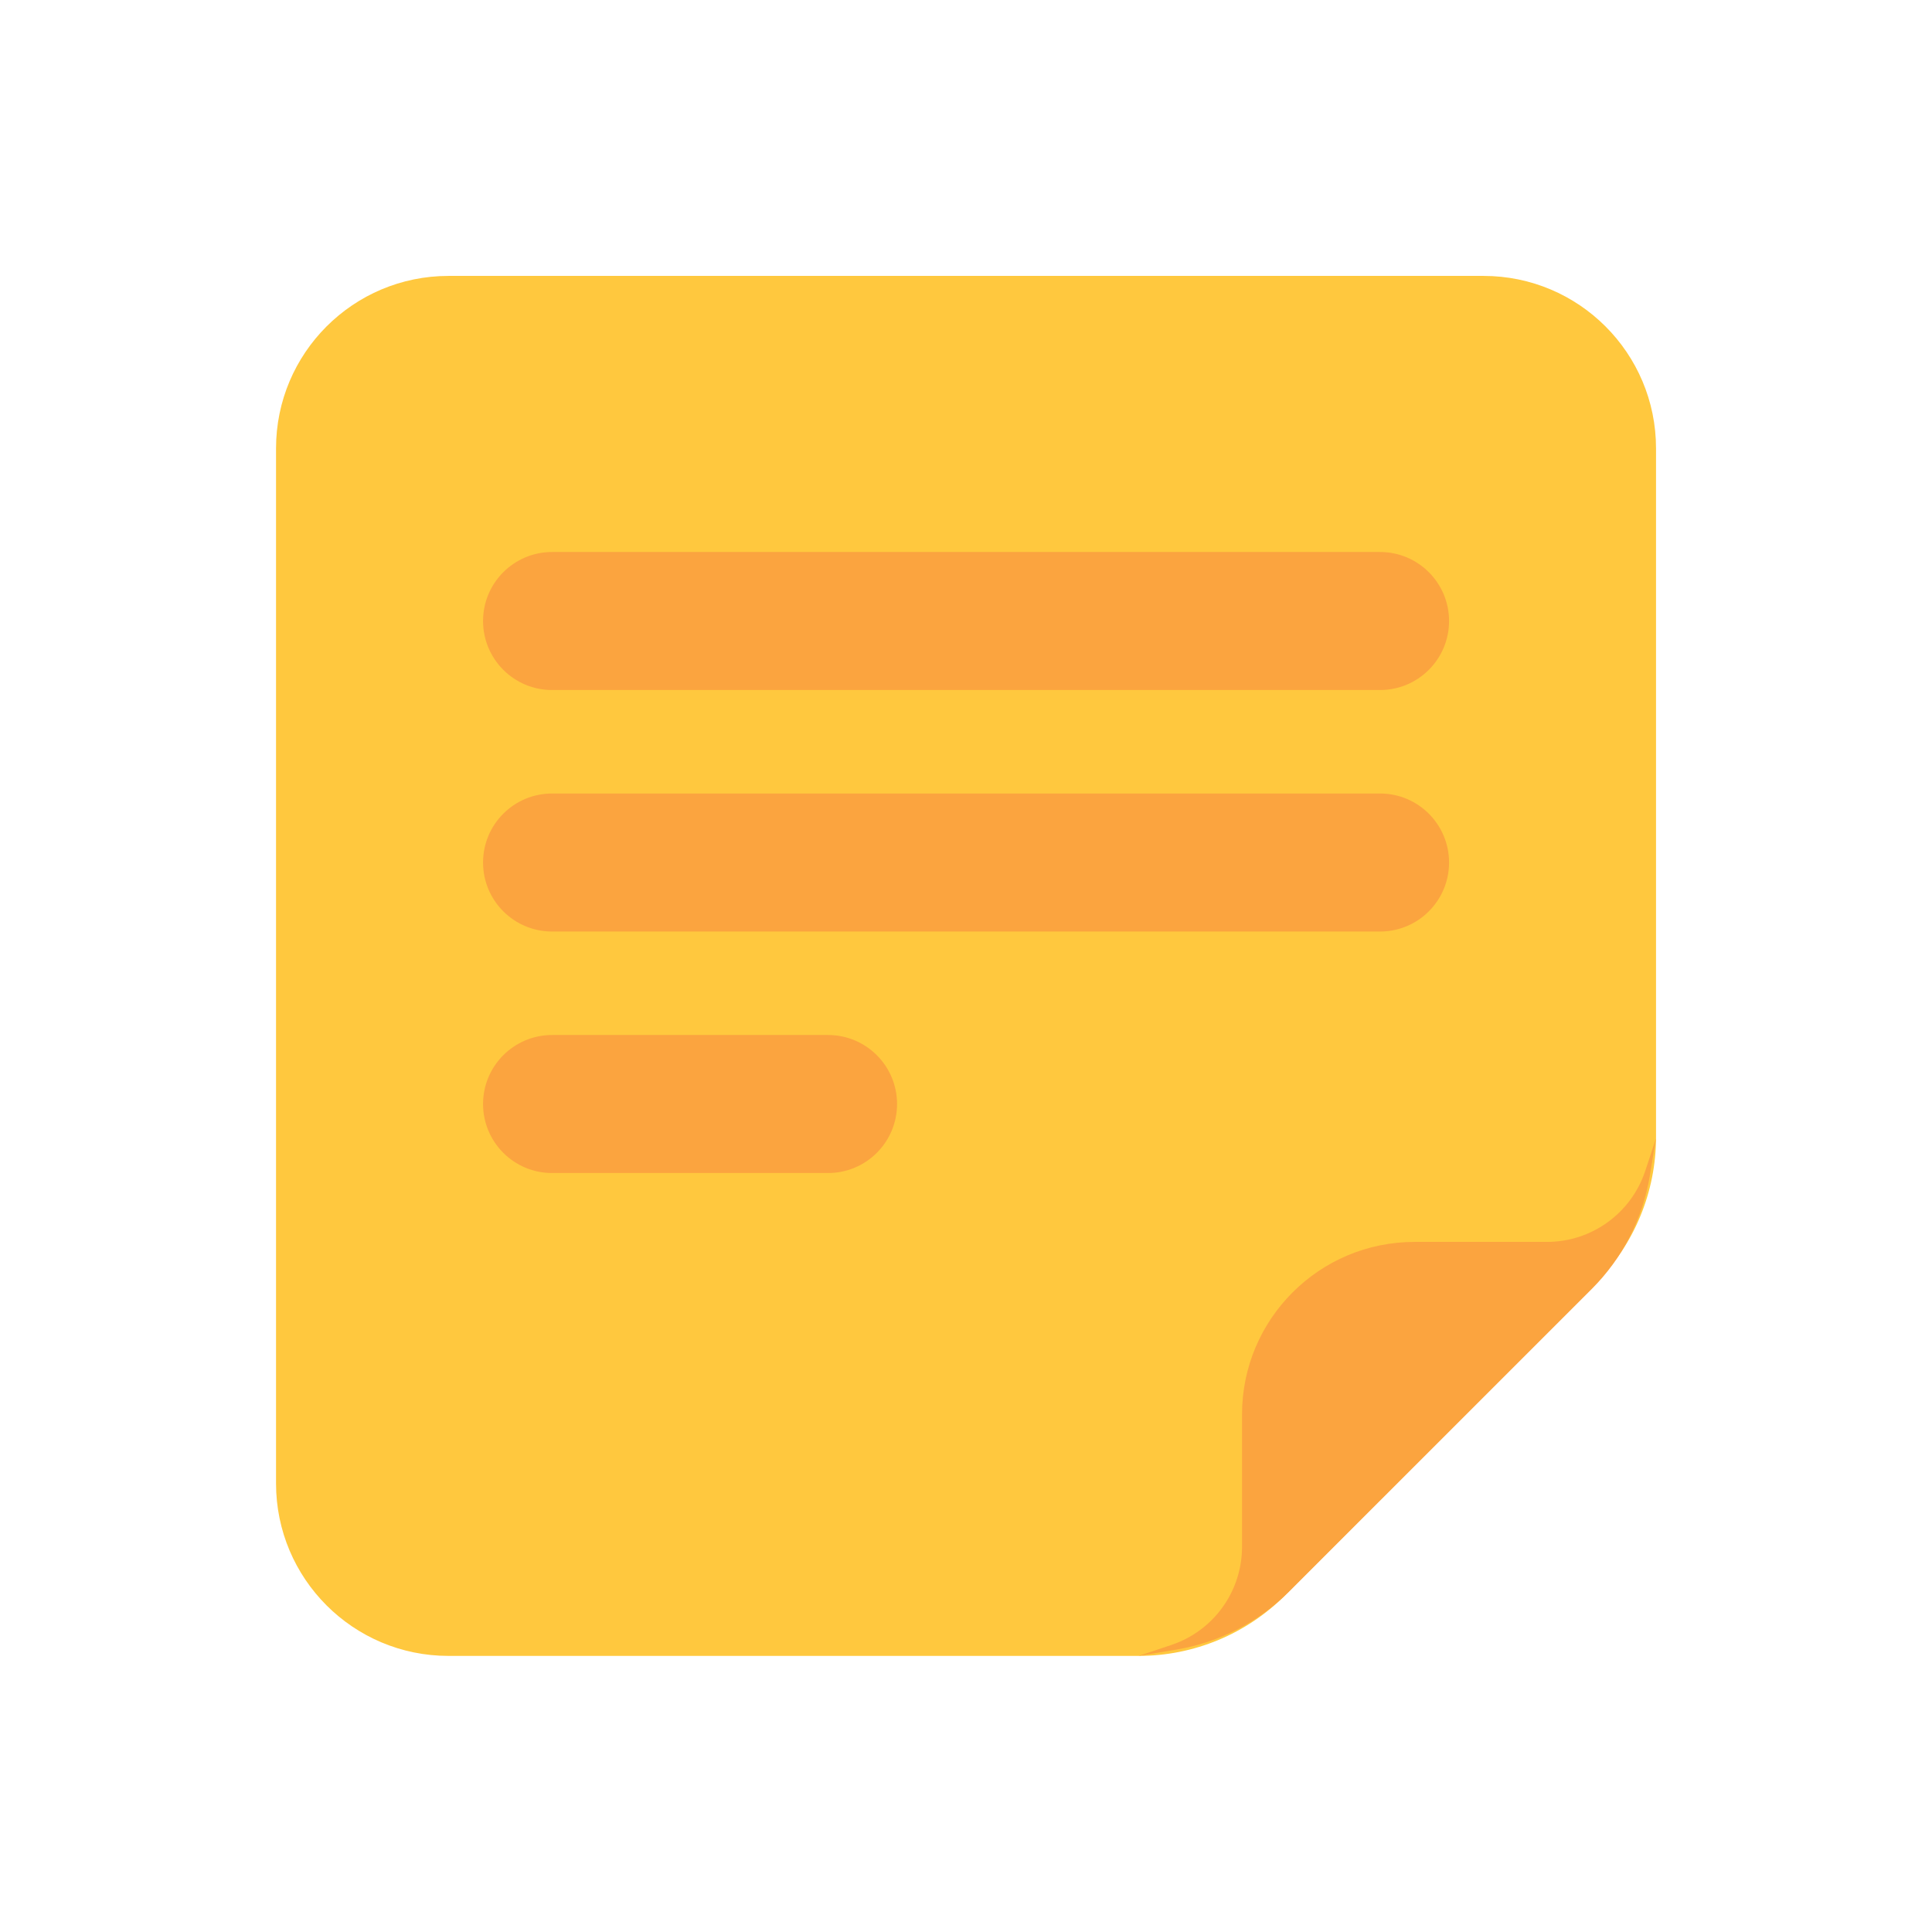
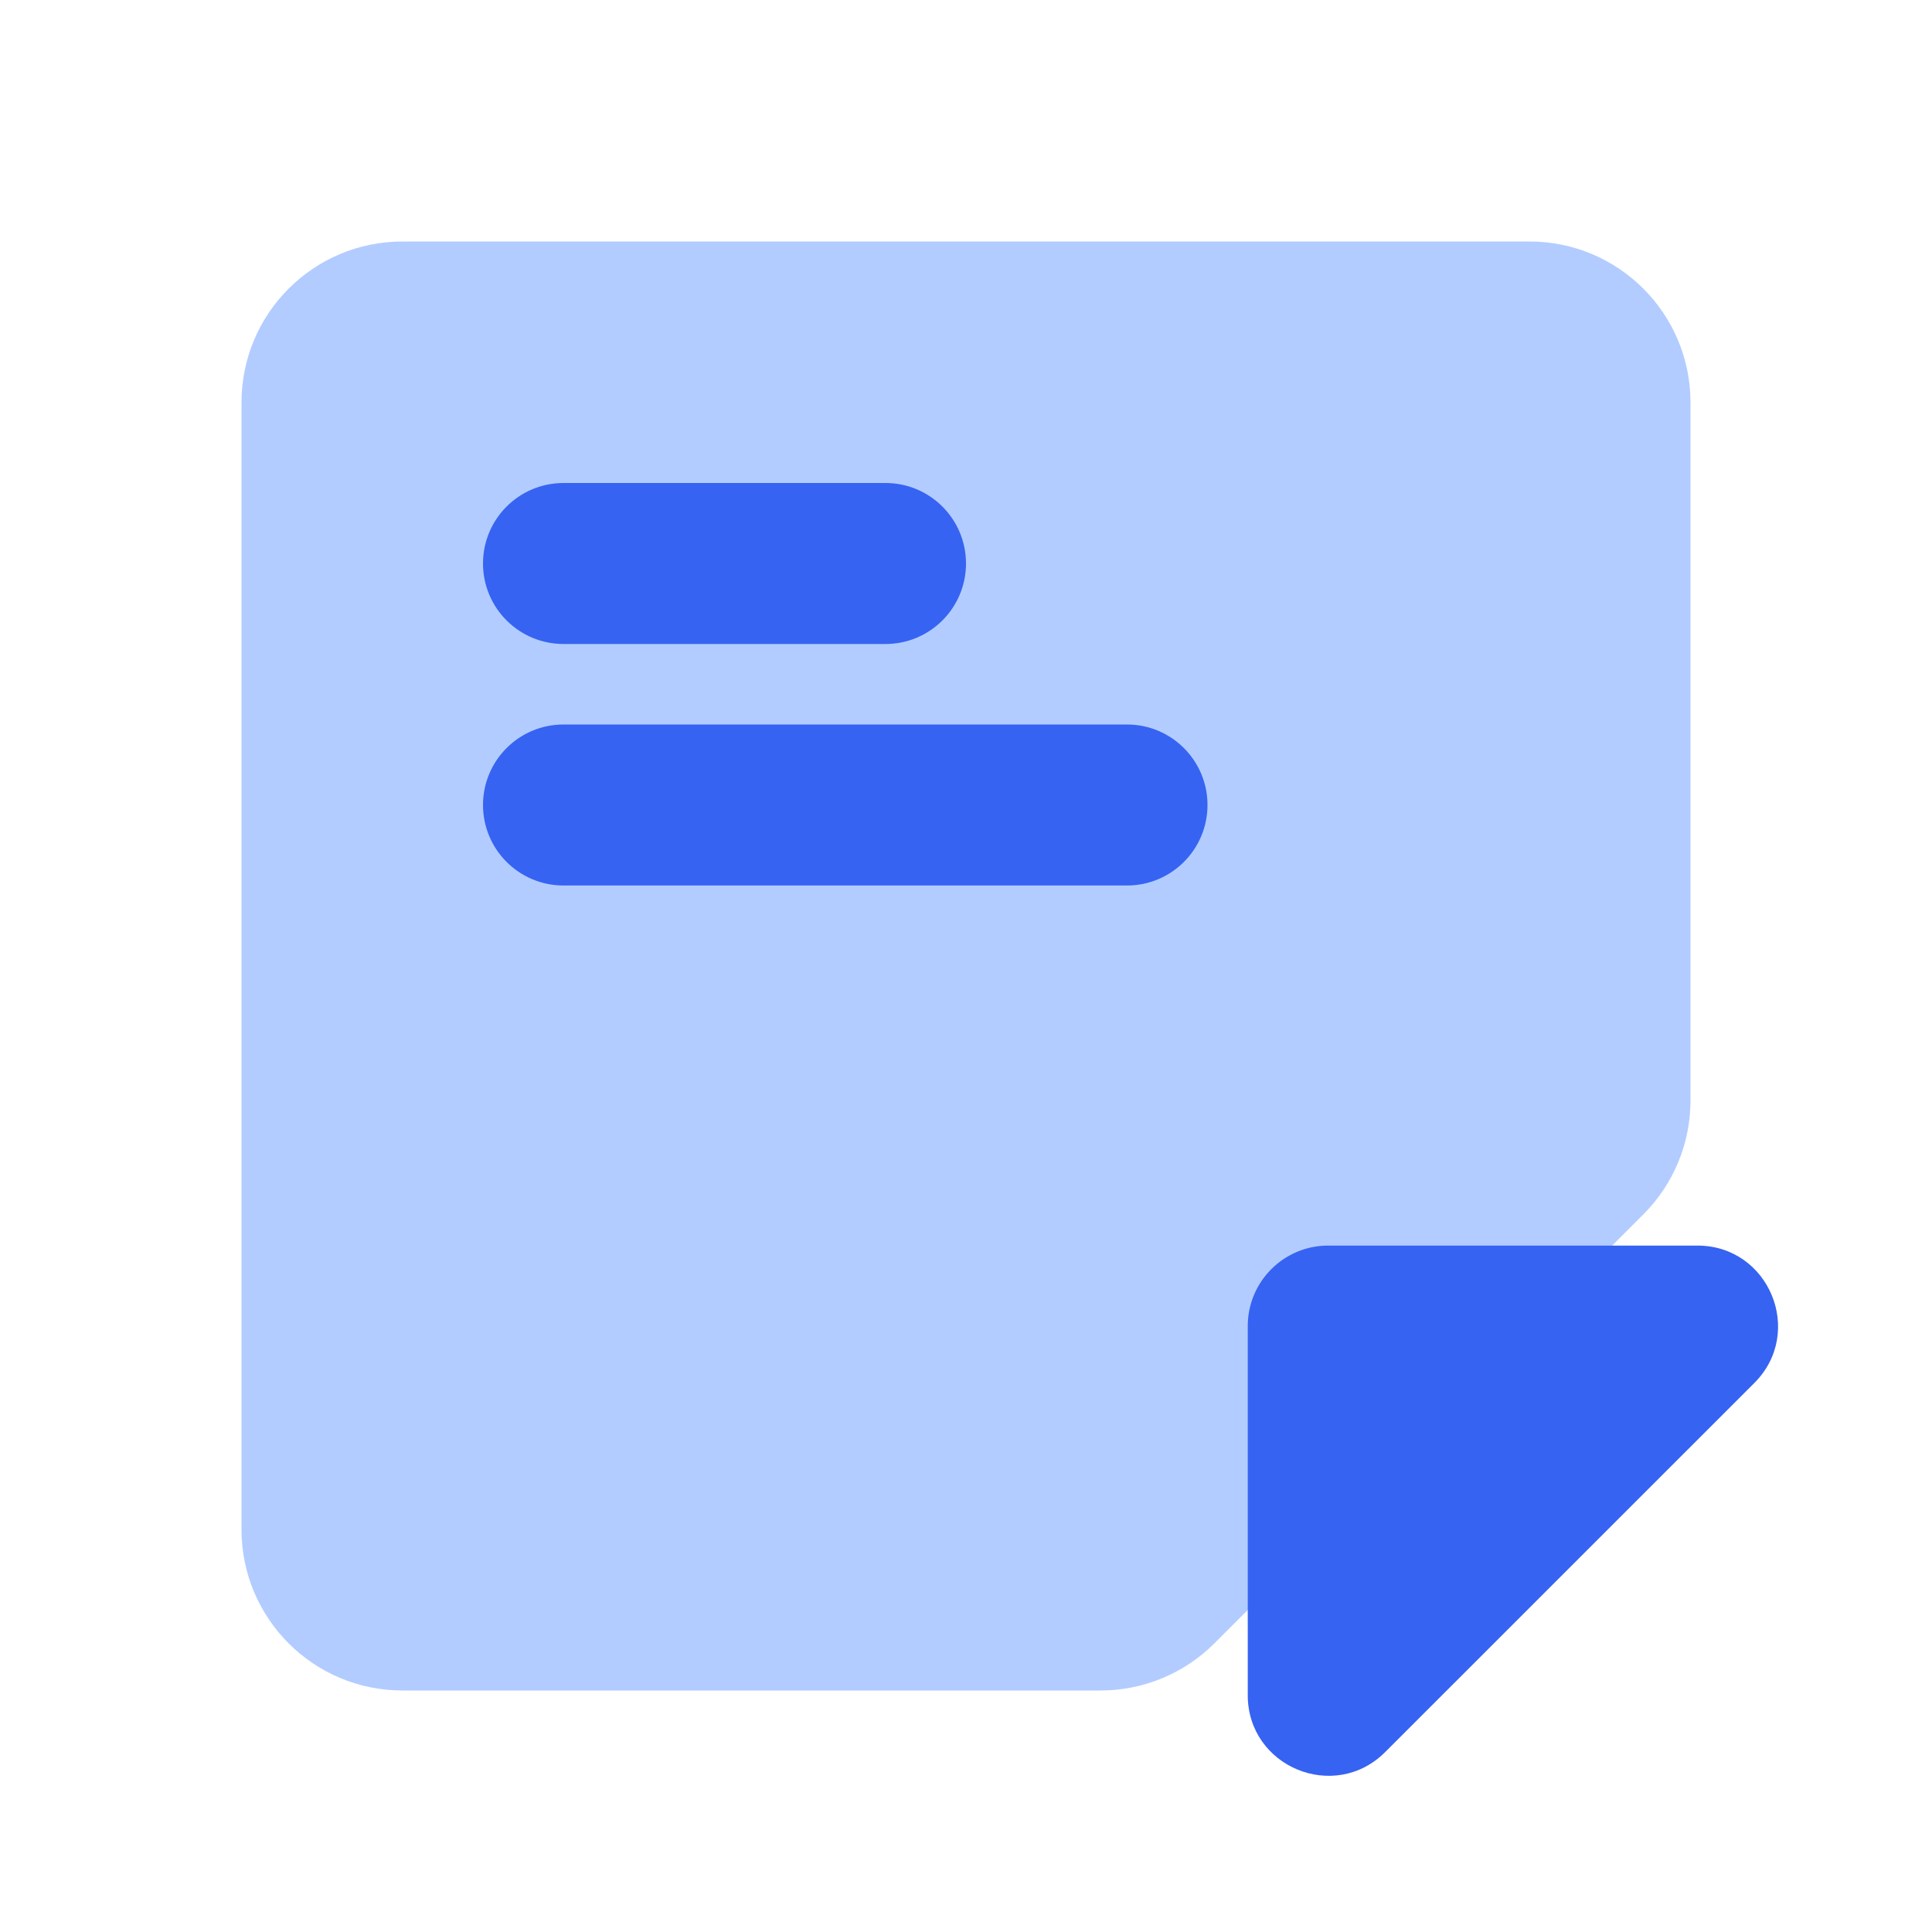
- <svg xmlns="http://www.w3.org/2000/svg" width="32" height="32" viewBox="0 0 32 32" fill="none">
-   <path d="M4.572 24.57C4.572 26.148 5.851 27.427 7.429 27.427H18.861C19.774 27.427 20.648 27.064 21.292 26.417L26.431 21.252C27.07 20.61 27.429 19.74 27.429 18.834V7.427C27.429 5.849 26.15 4.57 24.572 4.57L7.429 4.57C5.851 4.57 4.572 5.849 4.572 7.427L4.572 24.57Z" fill="#FFC83E" />
-   <path d="M19.488 27.322C20.193 27.204 20.844 26.87 21.349 26.364L26.367 21.347C26.872 20.841 27.207 20.191 27.324 19.486L27.429 18.855L27.249 19.398C27.015 20.098 26.36 20.57 25.622 20.57L23.429 20.57C21.851 20.57 20.572 21.849 20.572 23.427L20.572 25.62C20.572 26.358 20.1 27.013 19.4 27.246L18.858 27.427L19.488 27.322Z" fill="#FBA43F" />
-   <rect x="8.001" y="9.143" width="16" height="2.286" rx="1.143" fill="#FBA43F" />
-   <rect x="8.001" y="13.143" width="16" height="2.286" rx="1.143" fill="#FBA43F" />
-   <rect x="8.001" y="17.143" width="6.857" height="2.286" rx="1.143" fill="#FBA43F" />
+ <svg xmlns="http://www.w3.org/2000/svg" width="24" height="24" viewBox="0 0 24 24" fill="none">
+   <path d="M21 5C21 3.895 20.105 3 19 3L5 3C3.895 3 3 3.895 3 5L3 19C3 20.105 3.895 21 5 21L13.672 21C14.202 21 14.711 20.789 15.086 20.414L20.414 15.086C20.789 14.711 21 14.202 21 13.672L21 5Z" fill="#B2CCFF" />
+   <path d="M21.793 17.18C22.423 16.55 21.977 15.473 21.086 15.473L16.5 15.473C15.948 15.473 15.5 15.92 15.5 16.473L15.5 21.058C15.5 21.949 16.577 22.395 17.207 21.765L21.793 17.18Z" fill="#3663F2" />
+   <rect x="6" y="6" width="6" height="2" rx="1" fill="#3663F2" />
+   <rect x="6" y="9" width="9" height="2" rx="1" fill="#3663F2" />
</svg>
